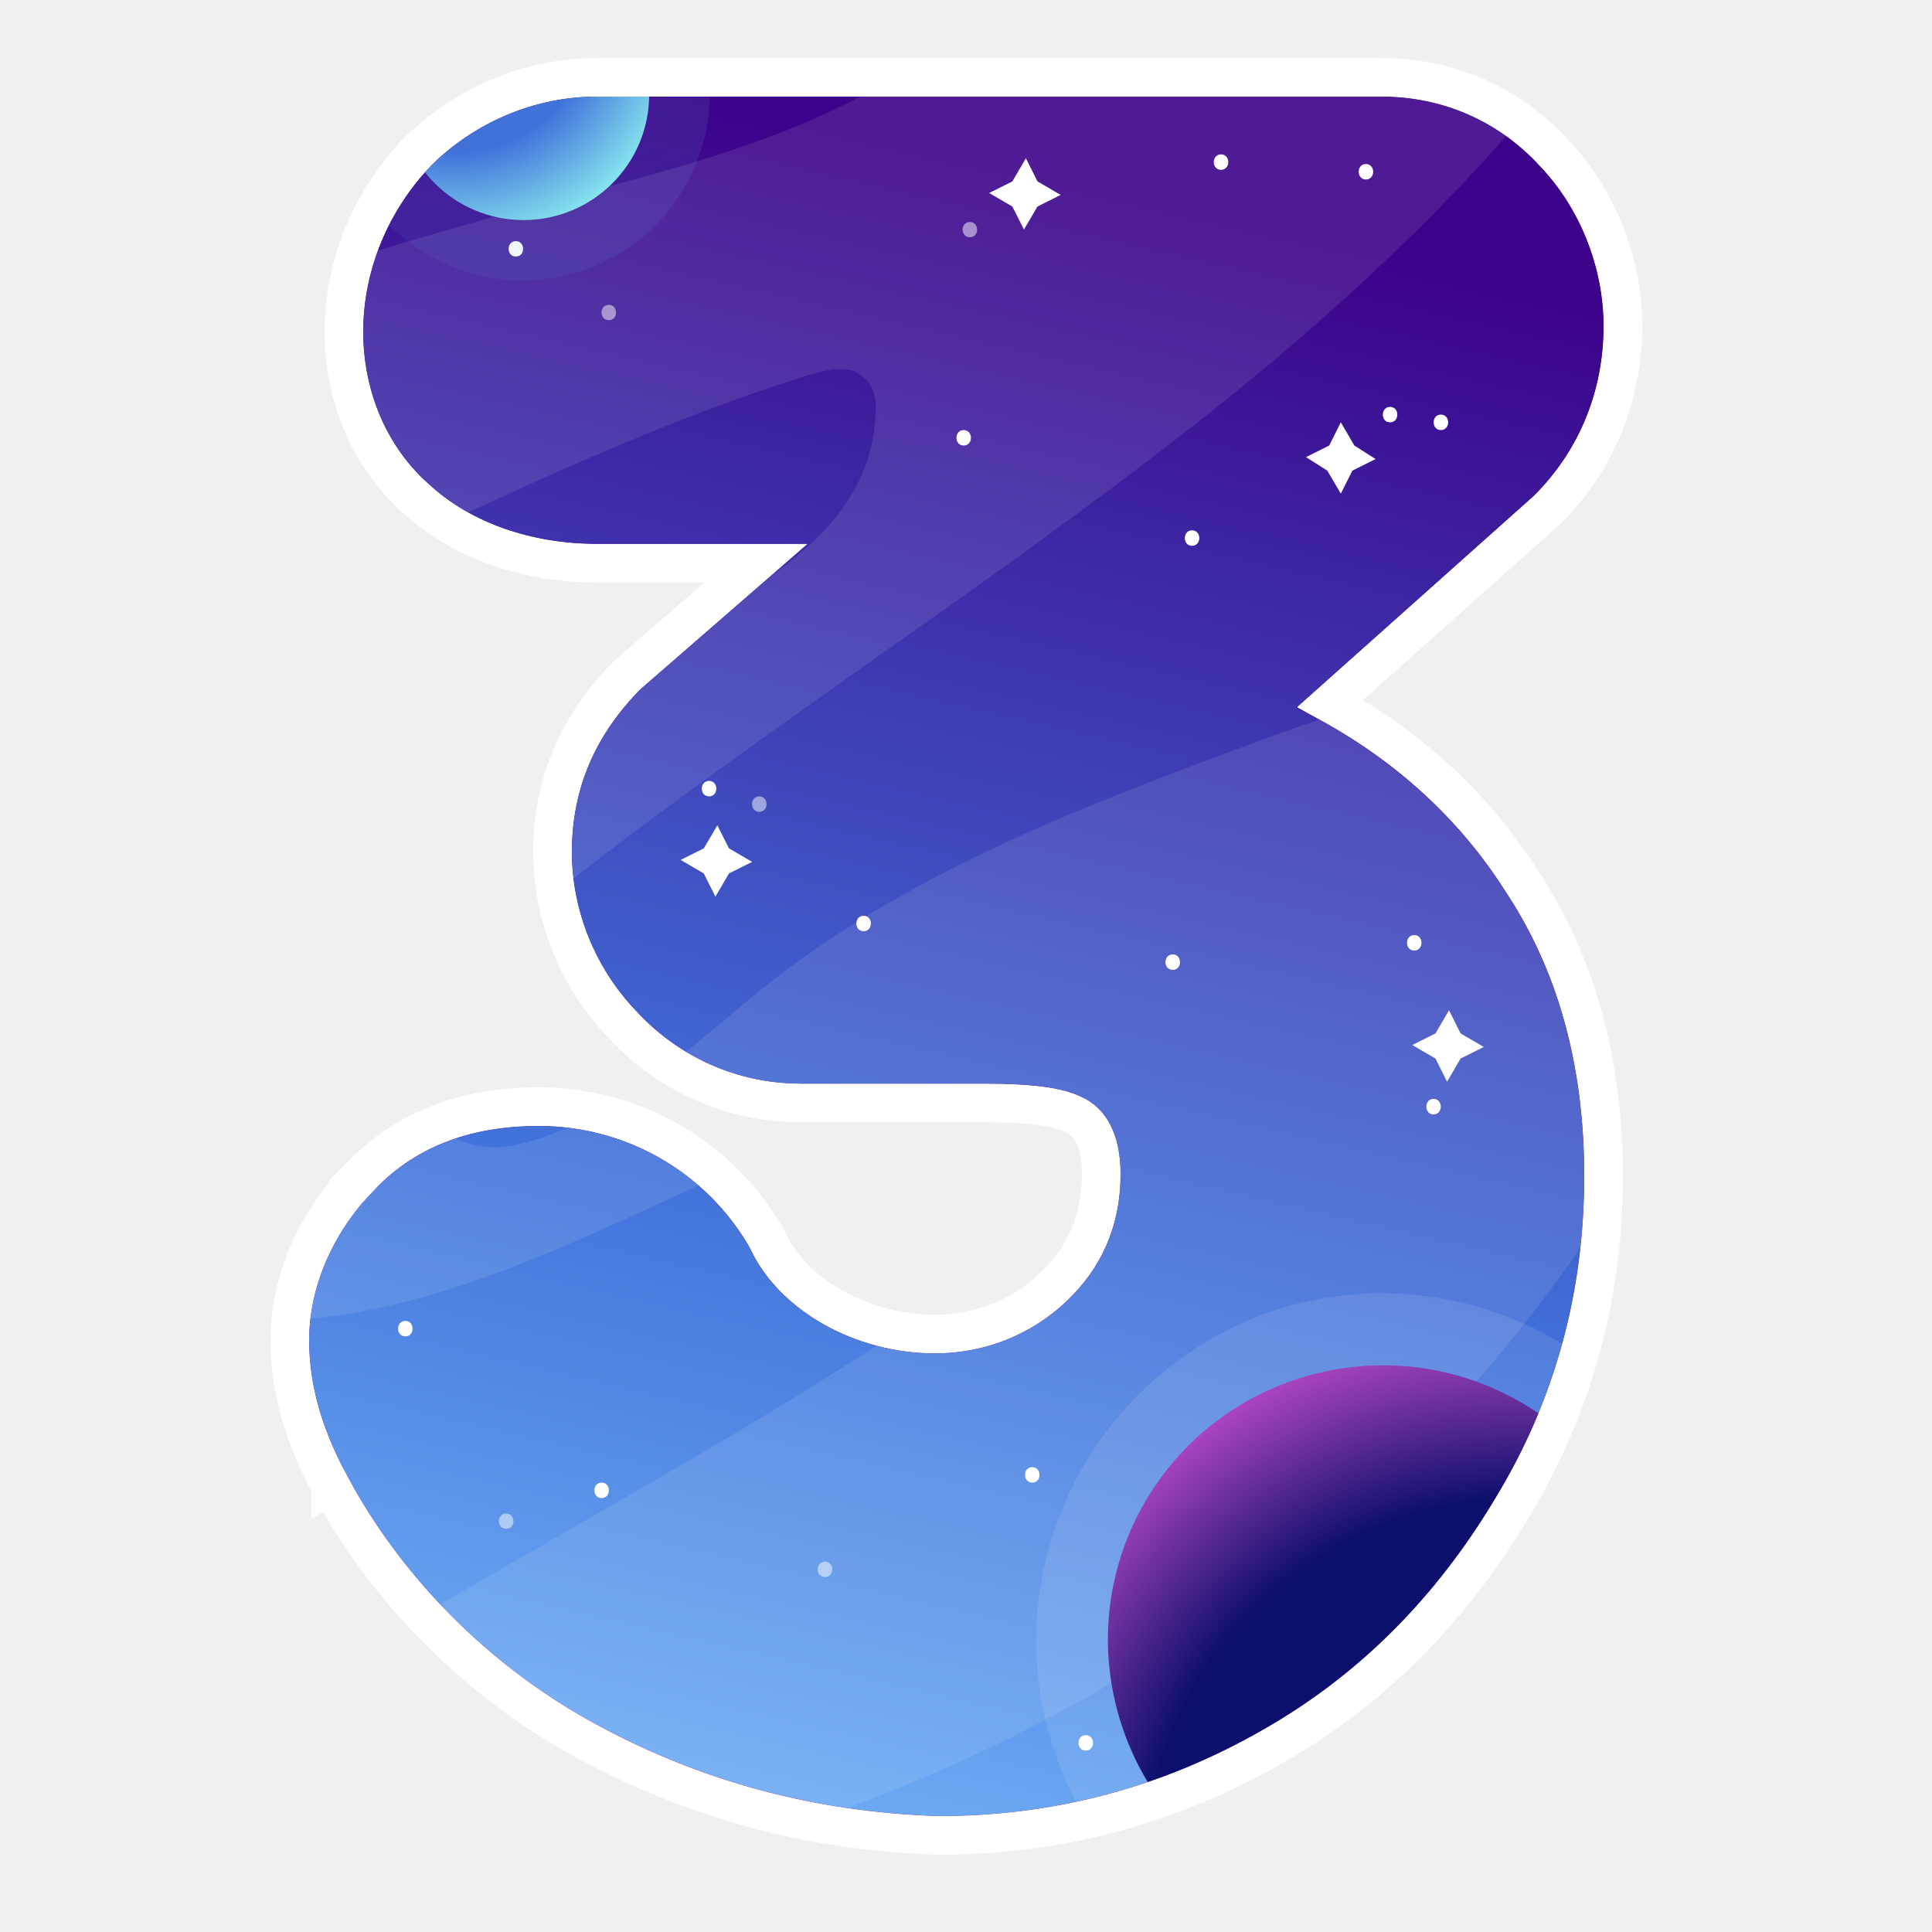
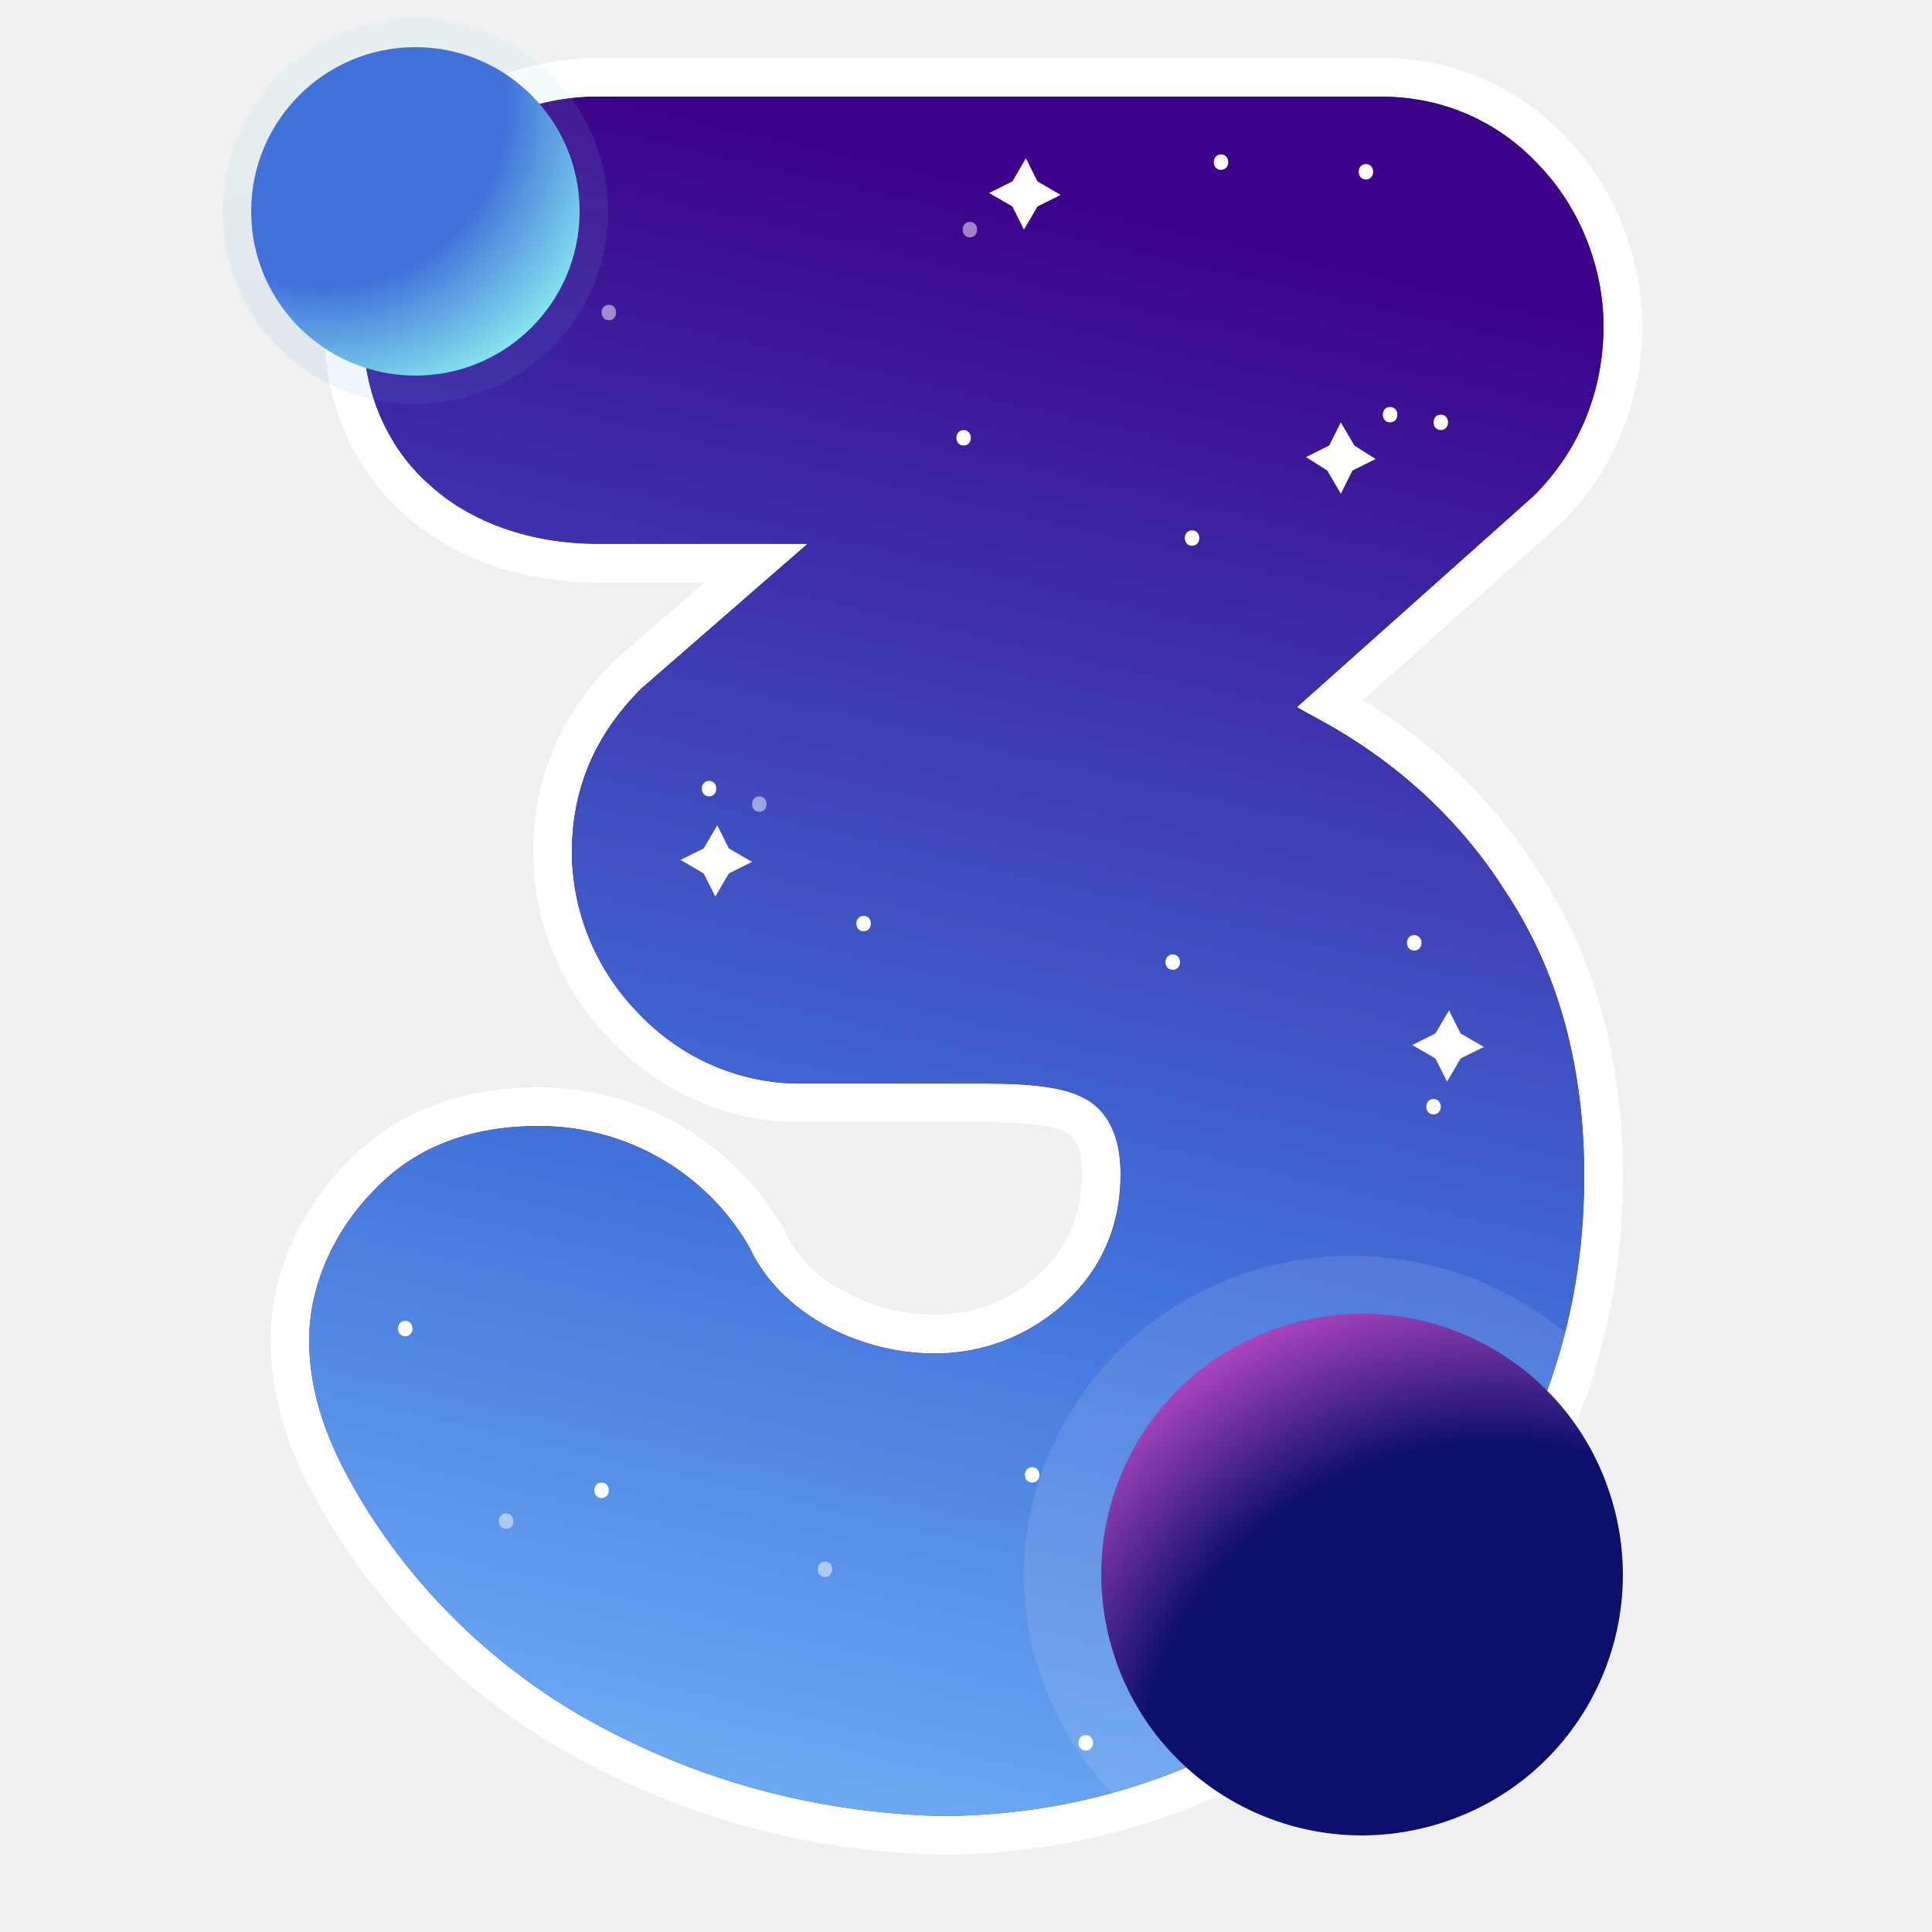
<svg xmlns="http://www.w3.org/2000/svg" width="100" height="100" viewBox="0 0 100 100" fill="none">
+   <path d="M30.115 89.986L30.116 89.986C35.86 93.159 42.016 94.795 48.569 94.999L48.584 95H48.6C54.774 95 60.546 93.458 65.897 90.378 70.955 87.493 75.075 83.377 78.256 78.054 81.454 72.802 83 67.035 83 60.874 83 55.134 81.664 49.945 78.738 45.562 76.29 41.714 72.911 38.639 68.849 36.409L80.066 26.4 80.087 26.381 80.106 26.361C82.704 23.77 84 20.418 84 16.873 84 13.633 82.708 10.294 80.43 7.909 78.141 5.412 74.977 4 71.5 4H30.9C27.32 4 23.97 5.513 21.594 7.884L21.586 7.892 21.578 7.9C19.208 10.373 17.8 13.711 17.8 17.173 17.8 20.631 19.208 23.806 21.639 25.905 23.953 27.99 27.303 29.148 30.9 29.148H39.127L32.544 34.877 32.518 34.899 32.494 34.923C29.915 37.496 28.6 40.541 28.6 44.112 28.6 47.361 29.898 50.598 32.17 52.977 34.445 55.459 37.593 56.976 41.069 57.085L41.084 57.085H41.1 51C53.403 57.085 54.786 57.295 55.554 57.678L55.568 57.685 55.582 57.692C56.389 58.064 57 58.99 57 60.775 57 63.192 56.115 65.124 54.514 66.632 52.896 68.157 50.74 69.054 48.4 69.054 44.597 69.054 41.011 67.008 39.71 64.152L39.69 64.108 39.666 64.067C37.182 59.756 32.646 57.28 27.9 57.28 24.08 57.28 20.894 58.455 18.47 61.089 16.317 63.348 15 66.379 15 69.355 15 71.957 15.764 74.416 17.121 76.916 20.012 82.273 24.55 86.901 30.115 89.986Z" fill="url(#paint0_linear)" stroke="white" stroke-width="2" />
+   <mask id="mask0" mask-type="alpha" maskUnits="userSpaceOnUse" x="16" y="5" width="67" height="89">
+     <path d="M30.6 89.111C25.2 86.118 20.8 81.628 18 76.439 16.7 74.045 16 71.75 16 69.355 16 66.661 17.2 63.868 19.2 61.772 21.4 59.378 24.3 58.28 27.9 58.28 32.3 58.28 36.5 60.575 38.8 64.566 40.3 67.859 44.3 70.054 48.4 70.054 51 70.054 53.4 69.056 55.2 67.36 57 65.664 58 63.469 58 60.775 58 58.779 57.3 57.382 56 56.784 55 56.285 53.4 56.085 51 56.085H41.1C37.9 55.985 35 54.589 32.9 52.294 30.8 50.099 29.6 47.105 29.6 44.112 29.6 40.819 30.8 38.026 33.2 35.631L41.8 28.148H30.9C27.5 28.148 24.4 27.05 22.3 25.155 20.1 23.259 18.8 20.366 18.8 17.173 18.8 13.98 20.1 10.887 22.3 8.592 24.5 6.397 27.6 5 30.9 5H71.5C74.7 5 77.6 6.297 79.7 8.592 81.8 10.787 83 13.88 83 16.873 83 20.166 81.8 23.259 79.4 25.654L67.1 36.629C71.6 38.824 75.3 42.017 77.9 46.108 80.7 50.298 82 55.287 82 60.874 82 66.861 80.5 72.448 77.4 77.537 74.3 82.725 70.3 86.716 65.4 89.51 60.2 92.503 54.6 94 48.6 94 42.2 93.8 36.2 92.204 30.6 89.111Z" fill="url(#paint1_linear)" />
+   </mask>
+   <g mask="url(#mask0)">
+     <path d="M30.6 89.111C25.2 86.118 20.8 81.628 18 76.439 16.7 74.045 16 71.75 16 69.355 16 66.661 17.2 63.868 19.2 61.772 21.4 59.378 24.3 58.28 27.9 58.28 32.3 58.28 36.5 60.575 38.8 64.566 40.3 67.859 44.3 70.054 48.4 70.054 51 70.054 53.4 69.056 55.2 67.36 57 65.664 58 63.469 58 60.775 58 58.779 57.3 57.382 56 56.784 55 56.285 53.4 56.085 51 56.085H41.1C37.9 55.985 35 54.589 32.9 52.294 30.8 50.099 29.6 47.105 29.6 44.112 29.6 40.819 30.8 38.026 33.2 35.631L41.8 28.148H30.9C27.5 28.148 24.4 27.05 22.3 25.155 20.1 23.259 18.8 20.366 18.8 17.173 18.8 13.98 20.1 10.887 22.3 8.592 24.5 6.397 27.6 5 30.9 5H71.5C74.7 5 77.6 6.297 79.7 8.592 81.8 10.787 83 13.88 83 16.873 83 20.166 81.8 23.259 79.4 25.654L67.1 36.629C71.6 38.824 75.3 42.017 77.9 46.108 80.7 50.298 82 55.287 82 60.874 82 66.861 80.5 72.448 77.4 77.537 74.3 82.725 70.3 86.716 65.4 89.51 60.2 92.503 54.6 94 48.6 94 42.2 93.8 36.2 92.204 30.6 89.111Z" fill="url(#paint2_linear)" />
+     <path d="M26.7 13.281C27.2 13.281 27.2 12.483 26.7 12.483 26.2 12.483 26.2 13.281 26.7 13.281Z" fill="white" />
+     <path opacity="0.5" d="M31.512 16.574C32.012 16.574 32.012 15.776 31.512 15.776 31.012 15.776 31.012 16.574 31.512 16.574Z" fill="white" />
+     <path opacity="0.5" d="M50.2 12.284C50.7 12.284 50.7 11.485 50.2 11.485 49.7 11.485 49.7 12.284 50.2 12.284Z" fill="white" />
+     <path d="M71.95 21.862C72.45 21.862 72.45 21.064 71.95 21.064 71.45 21.064 71.45 21.862 71.95 21.862Z" fill="white" />
+     <path d="M61.7 28.248C62.2 28.248 62.2 27.45 61.7 27.45 61.2 27.45 61.2 28.248 61.7 28.248Z" fill="white" />
+     <path d="M74.575 22.261C75.075 22.261 75.075 21.463 74.575 21.463 74.075 21.463 74.075 22.261 74.575 22.261Z" fill="white" />
+     <path d="M44.7 48.203C45.2 48.203 45.2 47.405 44.7 47.405 44.2 47.405 44.2 48.203 44.7 48.203Z" fill="white" />
+     <path d="M60.7 50.198C61.2 50.198 61.2 49.4 60.7 49.4 60.2 49.4 60.2 50.198 60.7 50.198Z" fill="white" />
+     <path opacity="0.5" d="M39.3 42.017C39.8 42.017 39.8 41.219 39.3 41.219 38.8 41.219 38.8 42.017 39.3 42.017Z" fill="white" />
+     <path d="M49.875 23.059C50.375 23.059 50.375 22.261 49.875 22.261 49.375 22.261 49.375 23.059 49.875 23.059Z" fill="white" />
+     <path d="M36.7 41.219C37.2 41.219 37.2 40.42 36.7 40.42 36.2 40.42 36.2 41.219 36.7 41.219Z" fill="white" />
+     <path d="M74.2 57.681C74.7 57.681 74.7 56.883 74.2 56.883 73.7 56.883 73.7 57.681 74.2 57.681Z" fill="white" />
+     <path d="M73.2 49.201C73.7 49.201 73.7 48.402 73.2 48.402 72.7 48.402 72.7 49.201 73.2 49.201Z" fill="white" />
+     <path d="M53.425 76.739C53.925 76.739 53.925 75.941 53.425 75.941 52.925 75.941 52.925 76.739 53.425 76.739Z" fill="white" />
+     <path opacity="0.5" d="M42.7 81.628C43.2 81.628 43.2 80.83 42.7 80.83 42.2 80.83 42.2 81.628 42.7 81.628Z" fill="white" />
+     <path d="M20.975 69.165C21.475 69.165 21.475 68.367 20.975 68.367 20.475 68.367 20.475 69.165 20.975 69.165Z" fill="white" />
+     <path d="M56.2 90.608C56.7 90.608 56.7 89.809 56.2 89.809 55.7 89.809 55.7 90.608 56.2 90.608Z" fill="white" />
+     <path d="M73.2 72.648C73.7 72.648 73.7 71.85 73.2 71.85 72.7 71.85 72.7 72.648 73.2 72.648Z" fill="white" />
+     <path opacity="0.5" d="M26.2 79.133C26.7 79.133 26.7 78.335 26.2 78.335 25.7 78.335 25.7 79.133 26.2 79.133Z" fill="white" />
+     <path d="M31.137 77.537C31.637 77.537 31.637 76.739 31.137 76.739 30.637 76.739 30.637 77.537 31.137 77.537Z" fill="white" />
+     <path d="M63.2 8.791C63.7 8.791 63.7 7.993 63.2 7.993 62.7 7.993 62.7 8.791 63.2 8.791Z" fill="white" />
+     <path d="M70.7 9.29C71.2 9.29 71.2 8.492 70.7 8.492 70.2 8.492 70.2 9.29 70.7 9.29Z" fill="white" />
+     <path fill-rule="evenodd" clip-rule="evenodd" d="M75.6 53.491L76.8 54.189 75.6 54.788 74.9 55.985 74.3 54.788 73.1 54.09 74.3 53.491 75 52.294 75.6 53.491Z" fill="white" />
+     <path fill-rule="evenodd" clip-rule="evenodd" d="M37.725 43.913L38.925 44.611 37.725 45.21 37.025 46.407 36.425 45.21 35.225 44.511 36.425 43.913 37.125 42.715 37.725 43.913Z" fill="white" />
+     <path fill-rule="evenodd" clip-rule="evenodd" d="M70.1 23.059L71.2 23.758 70 24.357 69.4 25.554 68.7 24.357 67.6 23.658 68.8 23.059 69.4 21.862 70.1 23.059Z" fill="white" />
+     <path fill-rule="evenodd" clip-rule="evenodd" d="M53.7 9.39L54.9 10.089 53.7 10.687 53 11.885 52.4 10.687 51.2 9.989 52.4 9.39 53.1 8.193 53.7 9.39Z" fill="white" />
+   </g>
+   <path opacity="0.1" fill-rule="evenodd" clip-rule="evenodd" d="M12.59 6.46C15.062 1.515 21.14-0.442 25.981 2.03 30.925 4.502 32.883 10.58 30.41 15.421 27.938 20.366 21.861 22.323 17.019 19.851 12.075 17.379 10.118 11.404 12.59 6.46Z" fill="url(#paint3_linear)" />
+   <path d="M21.5 19.44C26.194 19.44 30 15.635 30 10.94 30 6.246 26.194 2.44 21.5 2.44 16.806 2.44 13 6.246 13 10.94 13 15.635 16.806 19.44 21.5 19.44Z" fill="url(#paint4_radial)" />
+   <path opacity="0.1" fill-rule="evenodd" clip-rule="evenodd" d="M53.804 86.528C50.963 77.898 55.888 68.626 64.791 65.78 73.694 63.026 83.26 67.8 86.195 76.429 89.037 85.059 84.112 94.331 75.209 97.177 66.212 100.023 56.646 95.249 53.804 86.528Z" fill="white" />
+   <path fill-rule="evenodd" clip-rule="evenodd" d="M57.65 85.625C55.374 78.513 59.262 70.926 66.375 68.65 73.487 66.374 81.074 70.262 83.35 77.375 85.626 84.487 81.738 92.074 74.625 94.35 67.513 96.626 59.926 92.738 57.65 85.625Z" fill="url(#paint5_radial)" />
  <defs>
-     <linearGradient id="paint0_linear" x1="97.49" y1="-40.23" x2="70.96" y2="108.1" gradientUnits="userSpaceOnUse">
+     <linearGradient id="paint0_linear" x1="97.486" y1="-40.226" x2="70.959" y2="108.097" gradientUnits="userSpaceOnUse">
      <stop stop-color="#0C0F6C" />
-       <stop offset="0.59" stop-color="#3C0289" />
+       <stop offset="0.589" stop-color="#3C0289" />
      <stop offset="1" stop-color="#8B46AB" />
    </linearGradient>
-     <linearGradient id="paint1_linear" x1="63.51" y1="-17.1" x2="35.13" y2="106.15" gradientUnits="userSpaceOnUse">
-       <stop offset="0.22" stop-color="#3C0289" />
-       <stop offset="0.65" stop-color="#4172DA" />
+     <linearGradient id="paint1_linear" x1="63.505" y1="-17.103" x2="35.126" y2="106.148" gradientUnits="userSpaceOnUse">
+       <stop offset="0.223" stop-color="#3C0289" />
+       <stop offset="0.651" stop-color="#4172DA" />
      <stop offset="1" stop-color="#80C3FF" />
    </linearGradient>
-     <linearGradient id="paint2_linear" x1="63.51" y1="-17.1" x2="35.13" y2="106.15" gradientUnits="userSpaceOnUse">
-       <stop offset="0.22" stop-color="#3C0289" />
-       <stop offset="0.65" stop-color="#4172DA" />
+     <linearGradient id="paint2_linear" x1="63.505" y1="-17.103" x2="35.126" y2="106.148" gradientUnits="userSpaceOnUse">
+       <stop offset="0.223" stop-color="#3C0289" />
+       <stop offset="0.651" stop-color="#4172DA" />
      <stop offset="1" stop-color="#80C3FF" />
    </linearGradient>
-     <linearGradient id="paint3_linear" x1="22.72" y1="21.85" x2="29.73" y2="-5.61" gradientUnits="userSpaceOnUse">
+     <linearGradient id="paint3_linear" x1="17.041" y1="28.49" x2="24.29" y2="0.146" gradientUnits="userSpaceOnUse">
      <stop stop-color="#4172DA" />
-       <stop offset="0.82" stop-color="#8BECEF" />
+       <stop offset="0.822" stop-color="#8BECEF" />
    </linearGradient>
-     <radialGradient id="paint4_radial" cx="0" cy="0" r="1" gradientUnits="userSpaceOnUse" gradientTransform="translate(78.8334 97.2645) rotate(-120.266) scale(30.2606 30.2941)">
-       <stop offset="0.65" stop-color="#0C0F6C" />
-       <stop offset="1" stop-color="#C74ECE" />
-     </radialGradient>
-     <radialGradient id="paint5_radial" cx="0" cy="0" r="1" gradientUnits="userSpaceOnUse" gradientTransform="translate(23.5301 0.741932) rotate(45.6219) scale(12.3074 12.308)">
+     <radialGradient id="paint4_radial" cx="0" cy="0" r="1" gradientUnits="userSpaceOnUse" gradientTransform="translate(16.8316 5.49045) rotate(45.6861) scale(16.1127)">
      <stop offset="0.58" stop-color="#4172DA" />
      <stop offset="1" stop-color="#8BECEF" />
    </radialGradient>
+     <radialGradient id="paint5_radial" cx="0" cy="0" r="1" gradientUnits="userSpaceOnUse" gradientTransform="translate(77.383 93.2799) rotate(-120.21) scale(28.7452)">
+       <stop offset="0.646" stop-color="#0C0F6C" />
+       <stop offset="1" stop-color="#C74ECE" />
+     </radialGradient>
  </defs>
-   <path d="M17.12 76.92C20.01 82.27 24.55 86.9 30.12 89.99L30.12 89.99C35.86 93.16 42.02 94.8 48.57 95L48.58 95H48.6C54.77 95 60.55 93.46 65.9 90.38 70.96 87.49 75.08 83.38 78.26 78.05 81.45 72.8 83 67.03 83 60.87 83 55.13 81.66 49.95 78.74 45.56 76.29 41.71 72.91 38.64 68.85 36.41L80.07 26.4 80.09 26.38 80.11 26.36C82.7 23.77 84 20.42 84 16.87 84 13.63 82.71 10.29 80.43 7.91 78.14 5.41 74.98 4 71.5 4H30.9C27.32 4 23.97 5.51 21.59 7.88L21.59 7.89 21.58 7.9C19.21 10.37 17.8 13.71 17.8 17.17 17.8 20.63 19.21 23.81 21.64 25.9 23.95 27.99 27.3 29.15 30.9 29.15H39.13L32.54 34.88 32.52 34.9 32.49 34.92C29.92 37.5 28.6 40.54 28.6 44.11 28.6 47.36 29.9 50.6 32.17 52.98 34.44 55.46 37.59 56.98 41.07 57.08L41.08 57.09H41.1 51C53.4 57.09 54.79 57.3 55.55 57.68L55.57 57.69 55.58 57.69C56.39 58.06 57 58.99 57 60.77 57 63.19 56.11 65.12 54.51 66.63 52.9 68.16 50.74 69.05 48.4 69.05 44.6 69.05 41.01 67.01 39.71 64.15L39.69 64.11 39.67 64.07C37.18 59.76 32.65 57.28 27.9 57.28 24.08 57.28 20.89 58.45 18.47 61.09M17.12 76.92C17.12 76.91 17.12 76.91 17.12 76.91L18 76.44 17.12 76.92C17.12 76.92 17.12 76.92 17.12 76.92ZM17.12 76.92C15.76 74.42 15 71.96 15 69.36 15 66.38 16.32 63.35 18.47 61.09M18.47 61.09C18.47 61.09 18.47 61.09 18.46 61.1L19.2 61.77 18.48 61.08C18.47 61.08 18.47 61.09 18.47 61.09Z" fill="url(#paint0_linear)" stroke="white" stroke-width="2" />
-   <mask id="mask0" mask-type="alpha" maskUnits="userSpaceOnUse" x="16" y="5" width="67" height="89">
-     <path d="M30.6 89.11C25.2 86.12 20.8 81.63 18 76.44 16.7 74.04 16 71.75 16 69.36 16 66.66 17.2 63.87 19.2 61.77 21.4 59.38 24.3 58.28 27.9 58.28 32.3 58.28 36.5 60.58 38.8 64.57 40.3 67.86 44.3 70.05 48.4 70.05 51 70.05 53.4 69.06 55.2 67.36 57 65.66 58 63.47 58 60.77 58 58.78 57.3 57.38 56 56.78 55 56.28 53.4 56.09 51 56.09H41.1C37.9 55.99 35 54.59 32.9 52.29 30.8 50.1 29.6 47.11 29.6 44.11 29.6 40.82 30.8 38.03 33.2 35.63L41.8 28.15H30.9C27.5 28.15 24.4 27.05 22.3 25.15 20.1 23.26 18.8 20.37 18.8 17.17 18.8 13.98 20.1 10.89 22.3 8.59 24.5 6.4 27.6 5 30.9 5H71.5C74.7 5 77.6 6.3 79.7 8.59 81.8 10.79 83 13.88 83 16.87 83 20.17 81.8 23.26 79.4 25.65L67.1 36.63C71.6 38.82 75.3 42.02 77.9 46.11 80.7 50.3 82 55.29 82 60.87 82 66.86 80.5 72.45 77.4 77.54 74.3 82.73 70.3 86.72 65.4 89.51 60.2 92.5 54.6 94 48.6 94 42.2 93.8 36.2 92.2 30.6 89.11Z" fill="url(#paint1_linear)" />
-   </mask>
-   <g mask="url(#mask0)">
-     <path d="M30.6 89.11C25.2 86.12 20.8 81.63 18 76.44 16.7 74.04 16 71.75 16 69.36 16 66.66 17.2 63.87 19.2 61.77 21.4 59.38 24.3 58.28 27.9 58.28 32.3 58.28 36.5 60.58 38.8 64.57 40.3 67.86 44.3 70.05 48.4 70.05 51 70.05 53.4 69.06 55.2 67.36 57 65.66 58 63.47 58 60.77 58 58.78 57.3 57.38 56 56.78 55 56.28 53.4 56.09 51 56.09H41.1C37.9 55.99 35 54.59 32.9 52.29 30.8 50.1 29.6 47.11 29.6 44.11 29.6 40.82 30.8 38.03 33.2 35.63L41.8 28.15H30.9C27.5 28.15 24.4 27.05 22.3 25.15 20.1 23.26 18.8 20.37 18.8 17.17 18.8 13.98 20.1 10.89 22.3 8.59 24.5 6.4 27.6 5 30.9 5H71.5C74.7 5 77.6 6.3 79.7 8.59 81.8 10.79 83 13.88 83 16.87 83 20.17 81.8 23.26 79.4 25.65L67.1 36.63C71.6 38.82 75.3 42.02 77.9 46.11 80.7 50.3 82 55.29 82 60.87 82 66.86 80.5 72.45 77.4 77.54 74.3 82.73 70.3 86.72 65.4 89.51 60.2 92.5 54.6 94 48.6 94 42.2 93.8 36.2 92.2 30.6 89.11Z" fill="url(#paint2_linear)" />
-     <path d="M26.7 13.28C27.2 13.28 27.2 12.48 26.7 12.48 26.2 12.48 26.2 13.28 26.7 13.28Z" fill="white" />
-     <path opacity="0.5" d="M31.51 16.57C32.01 16.57 32.01 15.78 31.51 15.78 31.01 15.78 31.01 16.57 31.51 16.57Z" fill="white" />
-     <path opacity="0.5" d="M50.2 12.28C50.7 12.28 50.7 11.49 50.2 11.49 49.7 11.49 49.7 12.28 50.2 12.28Z" fill="white" />
-     <path d="M71.95 21.86C72.45 21.86 72.45 21.06 71.95 21.06 71.45 21.06 71.45 21.86 71.95 21.86Z" fill="white" />
-     <path d="M61.7 28.25C62.2 28.25 62.2 27.45 61.7 27.45 61.2 27.45 61.2 28.25 61.7 28.25Z" fill="white" />
-     <path d="M74.58 22.26C75.08 22.26 75.08 21.46 74.58 21.46 74.08 21.46 74.08 22.26 74.58 22.26Z" fill="white" />
-     <path d="M44.7 48.2C45.2 48.2 45.2 47.4 44.7 47.4 44.2 47.4 44.2 48.2 44.7 48.2Z" fill="white" />
-     <path d="M60.7 50.2C61.2 50.2 61.2 49.4 60.7 49.4 60.2 49.4 60.2 50.2 60.7 50.2Z" fill="white" />
-     <path opacity="0.5" d="M39.3 42.02C39.8 42.02 39.8 41.22 39.3 41.22 38.8 41.22 38.8 42.02 39.3 42.02Z" fill="white" />
-     <path d="M49.88 23.06C50.38 23.06 50.38 22.26 49.88 22.26 49.38 22.26 49.38 23.06 49.88 23.06Z" fill="white" />
-     <path d="M36.7 41.22C37.2 41.22 37.2 40.42 36.7 40.42 36.2 40.42 36.2 41.22 36.7 41.22Z" fill="white" />
-     <path opacity="0.1" d="M82.6 63.43C86 58.34 88.9 52.65 88.1 46.37 87.7 43.18 86.3 40.18 83.8 38.19 78.5 33.9 71.6 35.99 65.6 38.19 56.7 41.48 47.6 44.87 40.1 50.66 35.9 53.95 32.2 57.94 26.8 59.24 24.8 59.74 22.7 58.94 21.6 57.14 19.9 54.25 22.4 51.46 24.6 49.56 37.1 39.09 51.2 30.6 63.9 20.33 76.6 10.05 88.1-2.72 92.7-18.29 95.6-27.96 95.5-39.04 90.1-47.52 87.7-51.31 84.3-54.5 80.8-57.4 75.3-61.99 69.1-66.08 62.2-67.97 49.4-71.47 35.7-67.18 23.4-62.49 10-57.4-3.1-51.41-15.8-44.53 -24.7-39.64-33.5-34.25-40.7-27.17 -48-19.88-53.6-10.4-54.8-0.13 -55.1 2.77-55 5.96-53.2 8.25 -51.8 10.05-49.6 10.95-47.4 11.55 -38.7 13.54-29.9 9.55-21.9 5.76 -13.4 1.67-4.8-2.52 3.7-6.61 18-13.5 33-20.58 48.8-20.18 50.9-20.18 53-19.88 54.7-18.78 57.9-16.59 58.3-11.9 57.1-8.31 55.2-2.42 50.2 2.17 44.6 4.96 39.1 7.86 32.9 9.25 26.9 10.85 19.3 12.94 11.7 15.34 4.3 18.03 0.1 19.53-4 21.23-7.6 23.82 -10.7 26.11-13.4 29.81-11.6 33.6 -10.8 35.19-9.4 36.29-7.7 36.89 -4.1 38.19-0.4 37.09 3.1 35.79 16.3 31 28.4 23.62 41.8 19.43 42.8 19.13 44 18.83 44.7 19.53 45.3 20.03 45.4 20.83 45.3 21.62 45 27.91 38 31.2 32.3 34 24 38.09 16.6 43.97 10.8 51.16 7.1 55.65 4.1 62.73 9.3 66.62 11 67.92 13.2 68.52 15.4 68.32 25.7 67.52 34.4 61.44 44 58.14 45.5 57.64 47.1 57.14 48.7 56.75 53.5 55.45 56.4 61.73 52.5 64.73 38.5 75.1 22.1 82.39 7.8 92.57 6.7 93.36 5.9 94.66 6 96.06 6.1 99.15 9.9 99.85 12.8 99.75 41 98.35 66.9 86.98 82.6 63.43Z" fill="white" />
-     <path d="M74.2 57.68C74.7 57.68 74.7 56.88 74.2 56.88 73.7 56.88 73.7 57.68 74.2 57.68Z" fill="white" />
-     <path d="M73.2 49.2C73.7 49.2 73.7 48.4 73.2 48.4 72.7 48.4 72.7 49.2 73.2 49.2Z" fill="white" />
-     <path d="M53.43 76.74C53.93 76.74 53.93 75.94 53.43 75.94 52.93 75.94 52.93 76.74 53.43 76.74Z" fill="white" />
-     <path opacity="0.5" d="M42.7 81.63C43.2 81.63 43.2 80.83 42.7 80.83 42.2 80.83 42.2 81.63 42.7 81.63Z" fill="white" />
-     <path d="M20.98 69.17C21.48 69.17 21.48 68.37 20.98 68.37 20.48 68.37 20.48 69.17 20.98 69.17Z" fill="white" />
-     <path d="M56.2 90.61C56.7 90.61 56.7 89.81 56.2 89.81 55.7 89.81 55.7 90.61 56.2 90.61Z" fill="white" />
-     <path d="M73.2 72.65C73.7 72.65 73.7 71.85 73.2 71.85 72.7 71.85 72.7 72.65 73.2 72.65Z" fill="white" />
-     <path opacity="0.5" d="M26.2 79.13C26.7 79.13 26.7 78.34 26.2 78.34 25.7 78.34 25.7 79.13 26.2 79.13Z" fill="white" />
-     <path d="M31.14 77.54C31.64 77.54 31.64 76.74 31.14 76.74 30.64 76.74 30.64 77.54 31.14 77.54Z" fill="white" />
-     <path opacity="0.1" fill-rule="evenodd" clip-rule="evenodd" d="M18.4 0.51C20.8-4.28 26.7-6.18 31.4-3.78 36.2-1.39 38.1 4.5 35.7 9.19 33.3 13.98 27.4 15.88 22.7 13.48 17.9 11.09 16 5.3 18.4 0.51Z" fill="url(#paint3_linear)" />
-     <path d="M63.2 8.79C63.7 8.79 63.7 7.99 63.2 7.99 62.7 7.99 62.7 8.79 63.2 8.79Z" fill="white" />
-     <path d="M70.7 9.29C71.2 9.29 71.2 8.49 70.7 8.49 70.2 8.49 70.2 9.29 70.7 9.29Z" fill="white" />
-     <path fill-rule="evenodd" clip-rule="evenodd" d="M75.6 53.49L76.8 54.19 75.6 54.79 74.9 55.99 74.3 54.79 73.1 54.09 74.3 53.49 75 52.29 75.6 53.49Z" fill="white" />
-     <path fill-rule="evenodd" clip-rule="evenodd" d="M37.73 43.91L38.93 44.61 37.73 45.21 37.03 46.41 36.43 45.21 35.23 44.51 36.43 43.91 37.13 42.72 37.73 43.91Z" fill="white" />
-     <path fill-rule="evenodd" clip-rule="evenodd" d="M70.1 23.06L71.2 23.76 70 24.36 69.4 25.55 68.7 24.36 67.6 23.66 68.8 23.06 69.4 21.86 70.1 23.06Z" fill="white" />
-     <path fill-rule="evenodd" clip-rule="evenodd" d="M53.7 9.39L54.9 10.09 53.7 10.69 53 11.88 52.4 10.69 51.2 9.99 52.4 9.39 53.1 8.19 53.7 9.39Z" fill="white" />
-     <path opacity="0.1" fill-rule="evenodd" clip-rule="evenodd" d="M54.48 90.33C51.48 80.96 56.68 70.88 66.08 67.79 75.48 64.79 85.58 69.98 88.68 79.36 91.68 88.74 86.48 98.82 77.08 101.91 67.58 105 57.48 99.81 54.48 90.33Z" fill="white" />
-     <path fill-rule="evenodd" clip-rule="evenodd" d="M58.03 89.21C55.63 81.73 59.73 73.75 67.23 71.35 74.73 68.96 82.73 73.05 85.13 80.53 87.53 88.01 83.43 96 75.93 98.39 68.43 100.79 60.43 96.69 58.03 89.21Z" fill="url(#paint4_radial)" />
-     <path d="M27.1 11.39C30.69 11.39 33.6 8.48 33.6 4.9 33.6 1.32 30.69-1.59 27.1-1.59 23.51-1.59 20.6 1.32 20.6 4.9 20.6 8.48 23.51 11.39 27.1 11.39Z" fill="url(#paint5_radial)" />
-   </g>
</svg>
